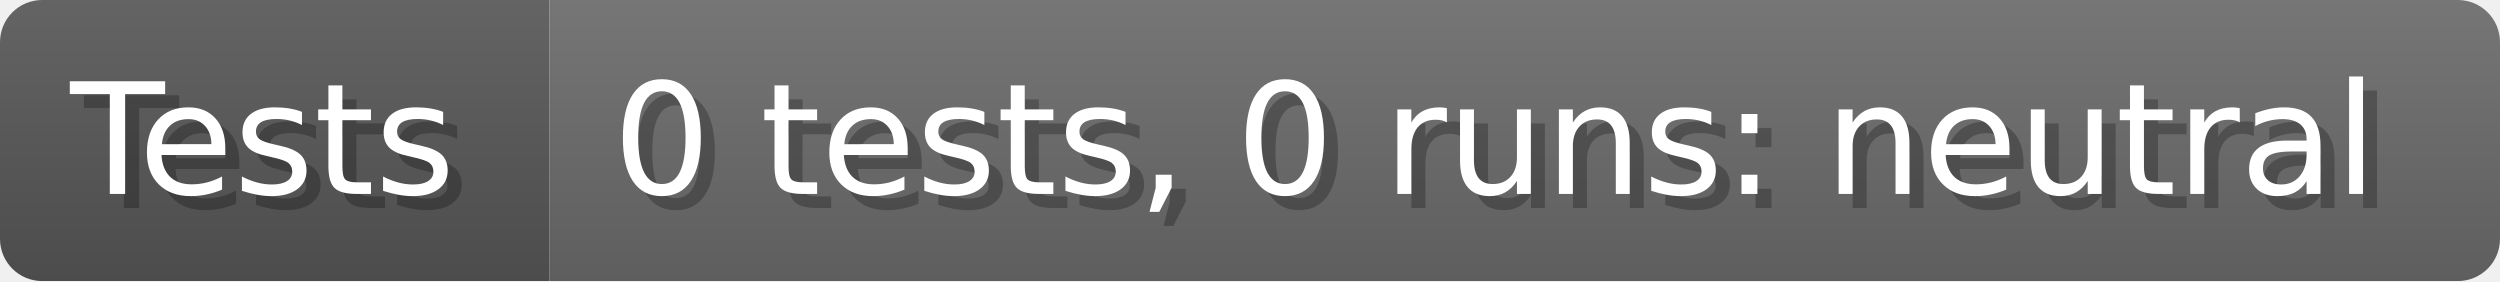
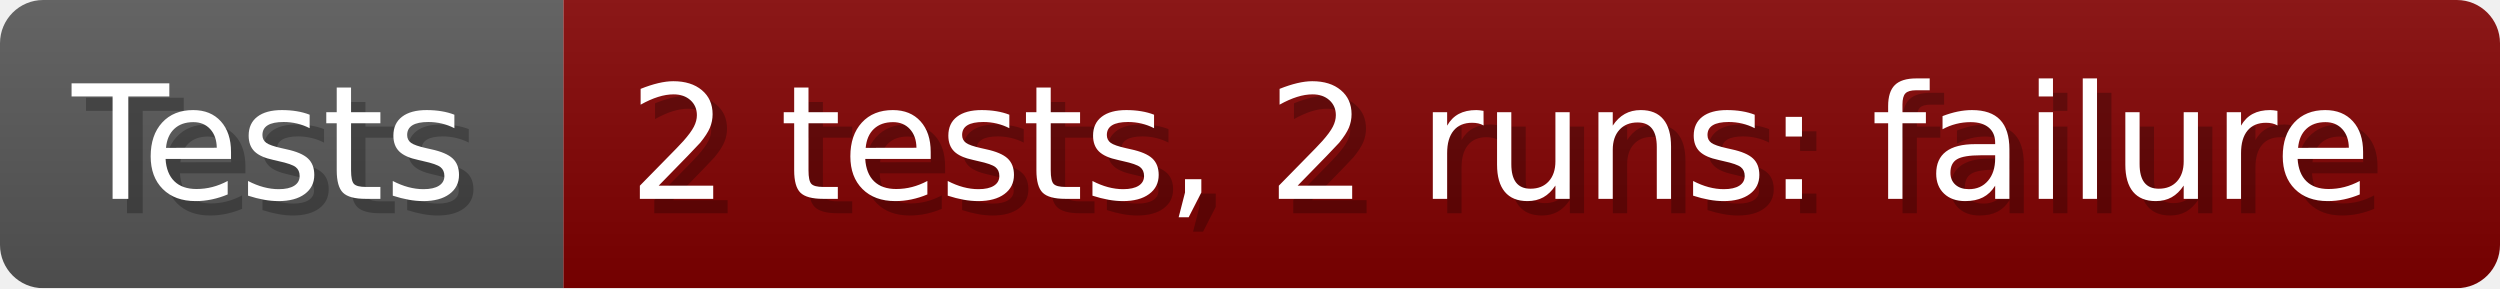
- <svg xmlns="http://www.w3.org/2000/svg" width="177.9" height="20" viewBox="0 0 1779 200" role="img" aria-label="Tests: 0 tests, 0 runs: neutral">
+ <svg xmlns="http://www.w3.org/2000/svg" width="173.5" height="20" viewBox="0 0 1735 200" role="img" aria-label="Tests: 2 tests, 2 runs: failure">
  <linearGradient id="a" x2="0" y2="100%">
    <stop offset="0" stop-opacity=".1" stop-color="#EEE" />
    <stop offset="1" stop-opacity=".1" />
  </linearGradient>
  <mask id="m">
-     <rect width="1779" height="200" rx="30" fill="#FFF" />
+     <rect width="1735" height="200" rx="30" fill="#FFF" />
  </mask>
  <g mask="url(#m)">
    <rect width="391" height="200" fill="#555" />
-     <rect width="1388" height="200" fill="#696969" x="391" />
-     <rect width="1779" height="200" fill="url(#a)" />
+     <rect width="1344" height="200" fill="#800000" x="391" />
+     <rect width="1735" height="200" fill="url(#a)" />
  </g>
  <g aria-hidden="true" fill="#fff" text-anchor="start" font-family="Verdana,DejaVu Sans,sans-serif" font-size="110">
    <text x="60" y="148" textLength="291" fill="#000" opacity="0.25">Tests</text>
    <text x="50" y="138" textLength="291">Tests</text>
-     <text x="446" y="148" textLength="1288" fill="#000" opacity="0.25">0 tests, 0 runs: neutral</text>
-     <text x="436" y="138" textLength="1288">0 tests, 0 runs: neutral</text>
+     <text x="446" y="148" textLength="1244" fill="#000" opacity="0.25">2 tests, 2 runs: failure</text>
+     <text x="436" y="138" textLength="1244">2 tests, 2 runs: failure</text>
  </g>
</svg>
